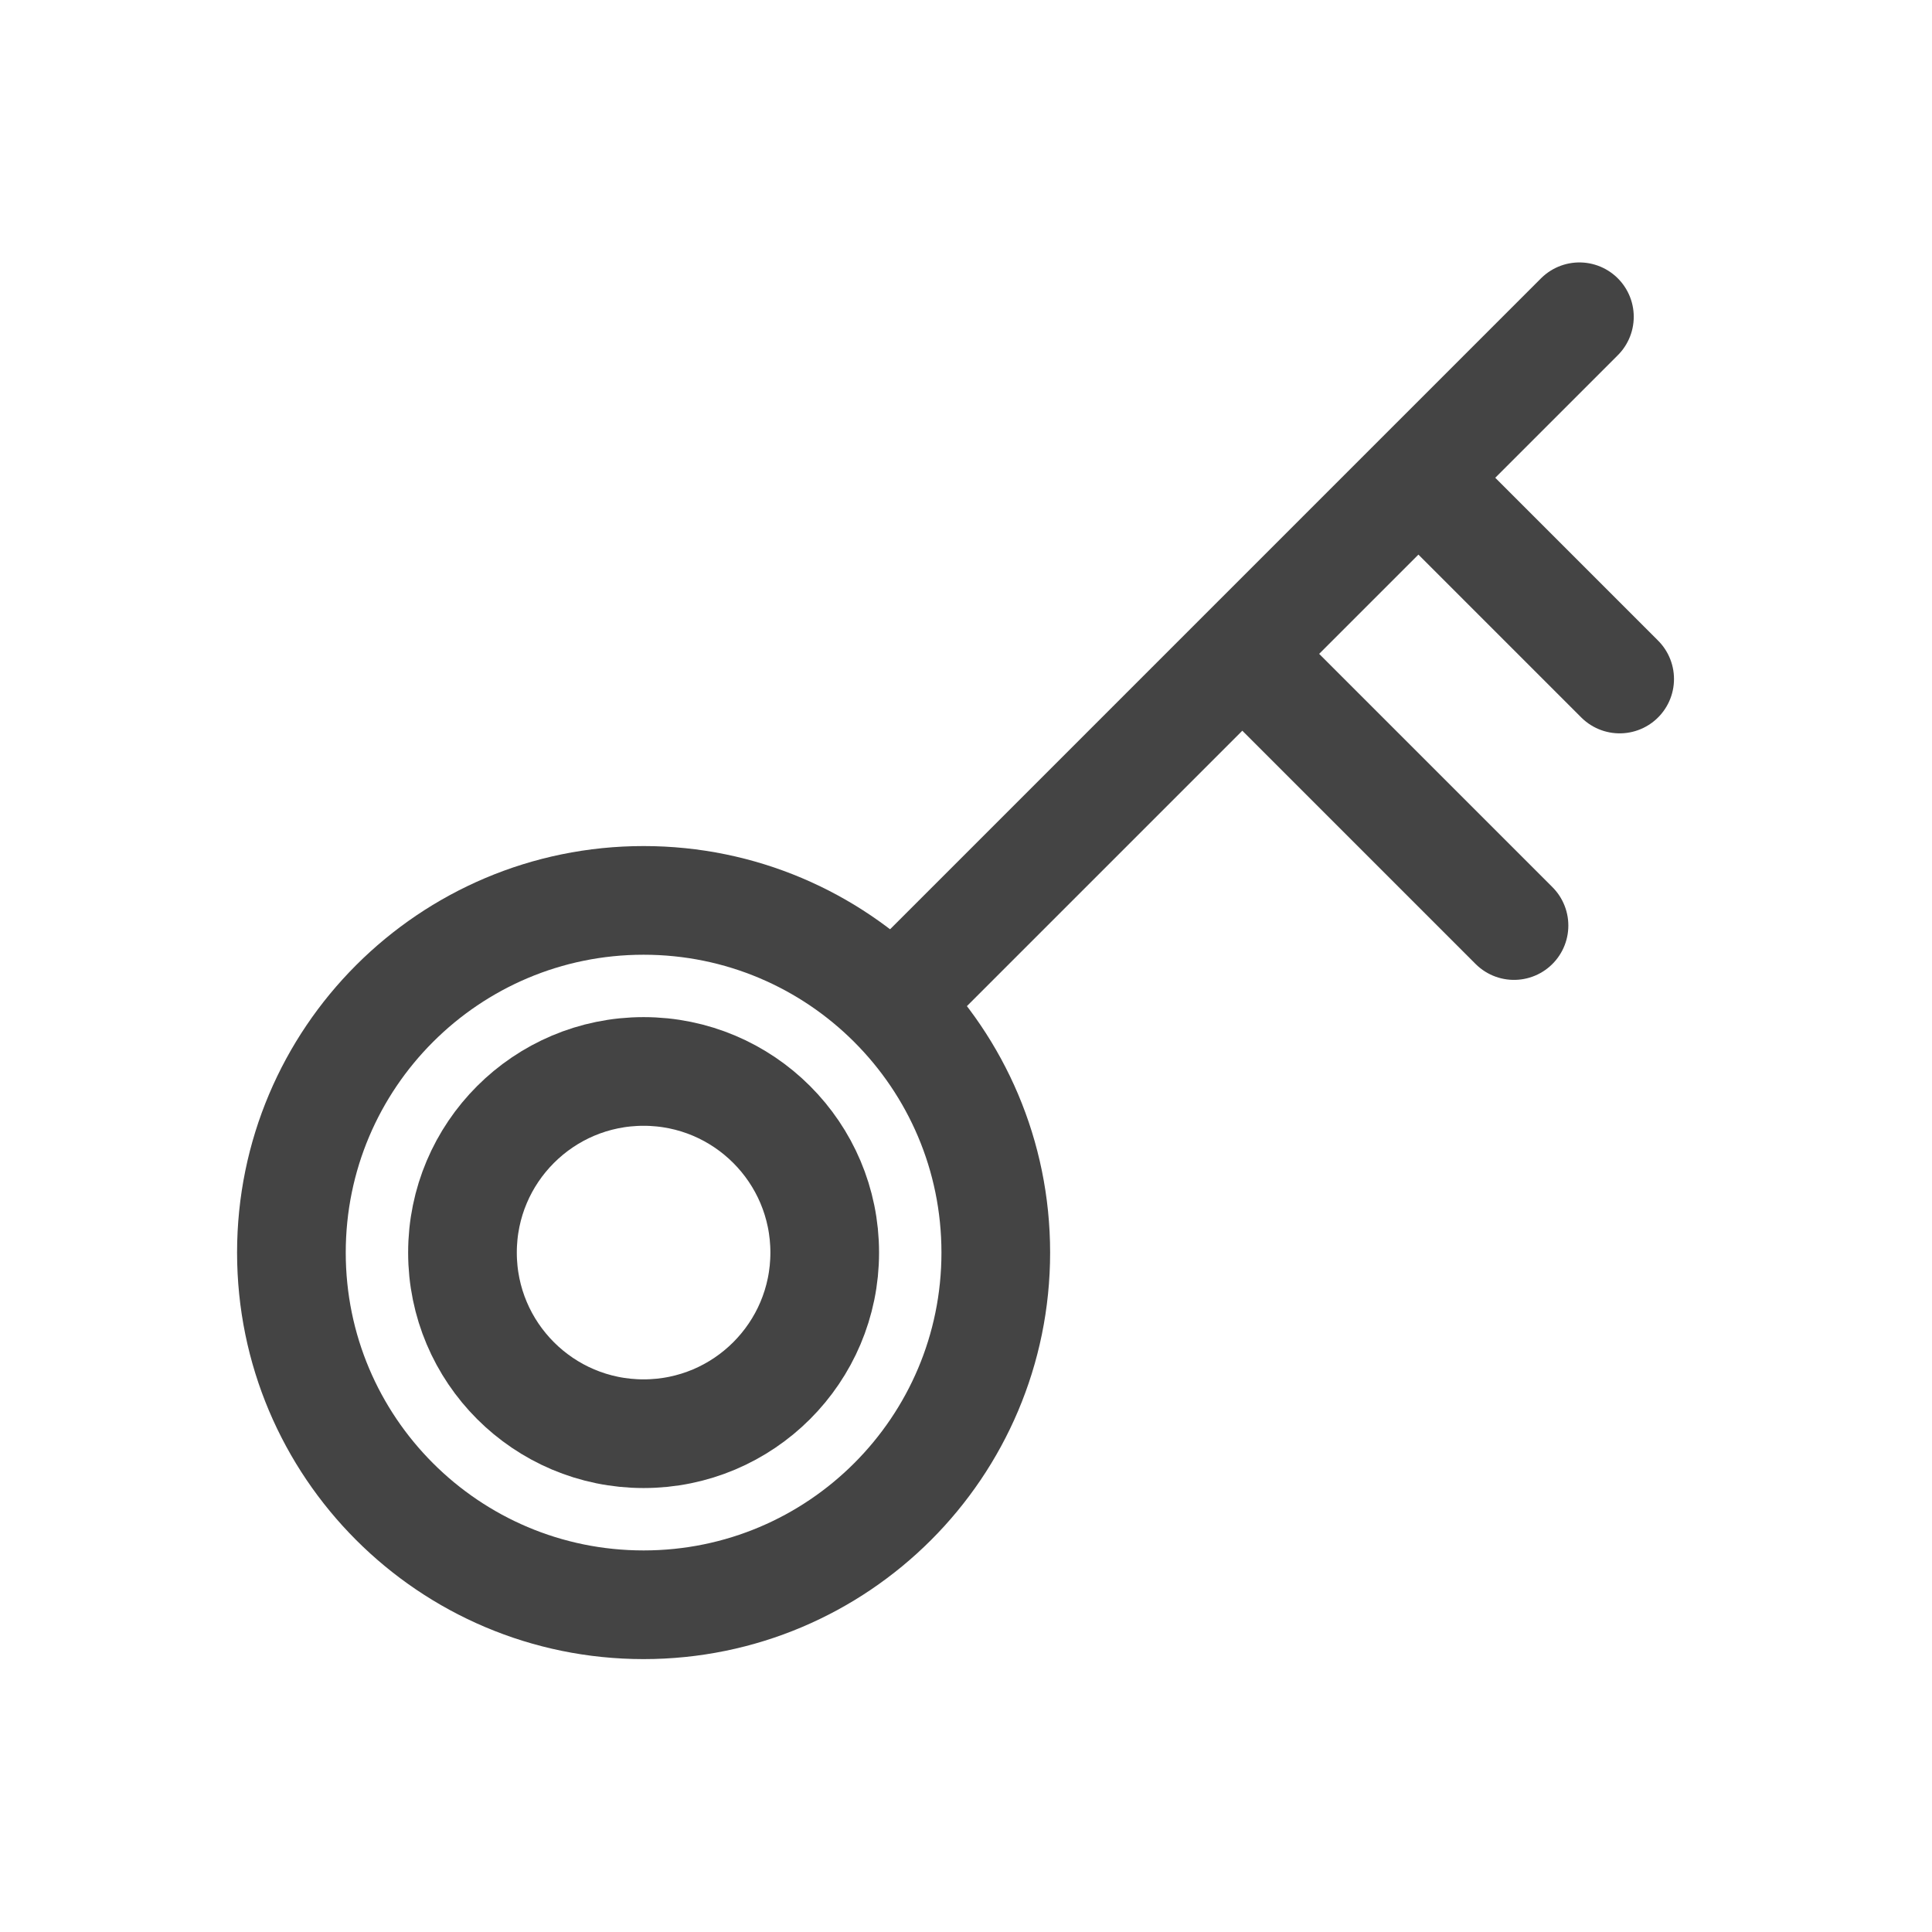
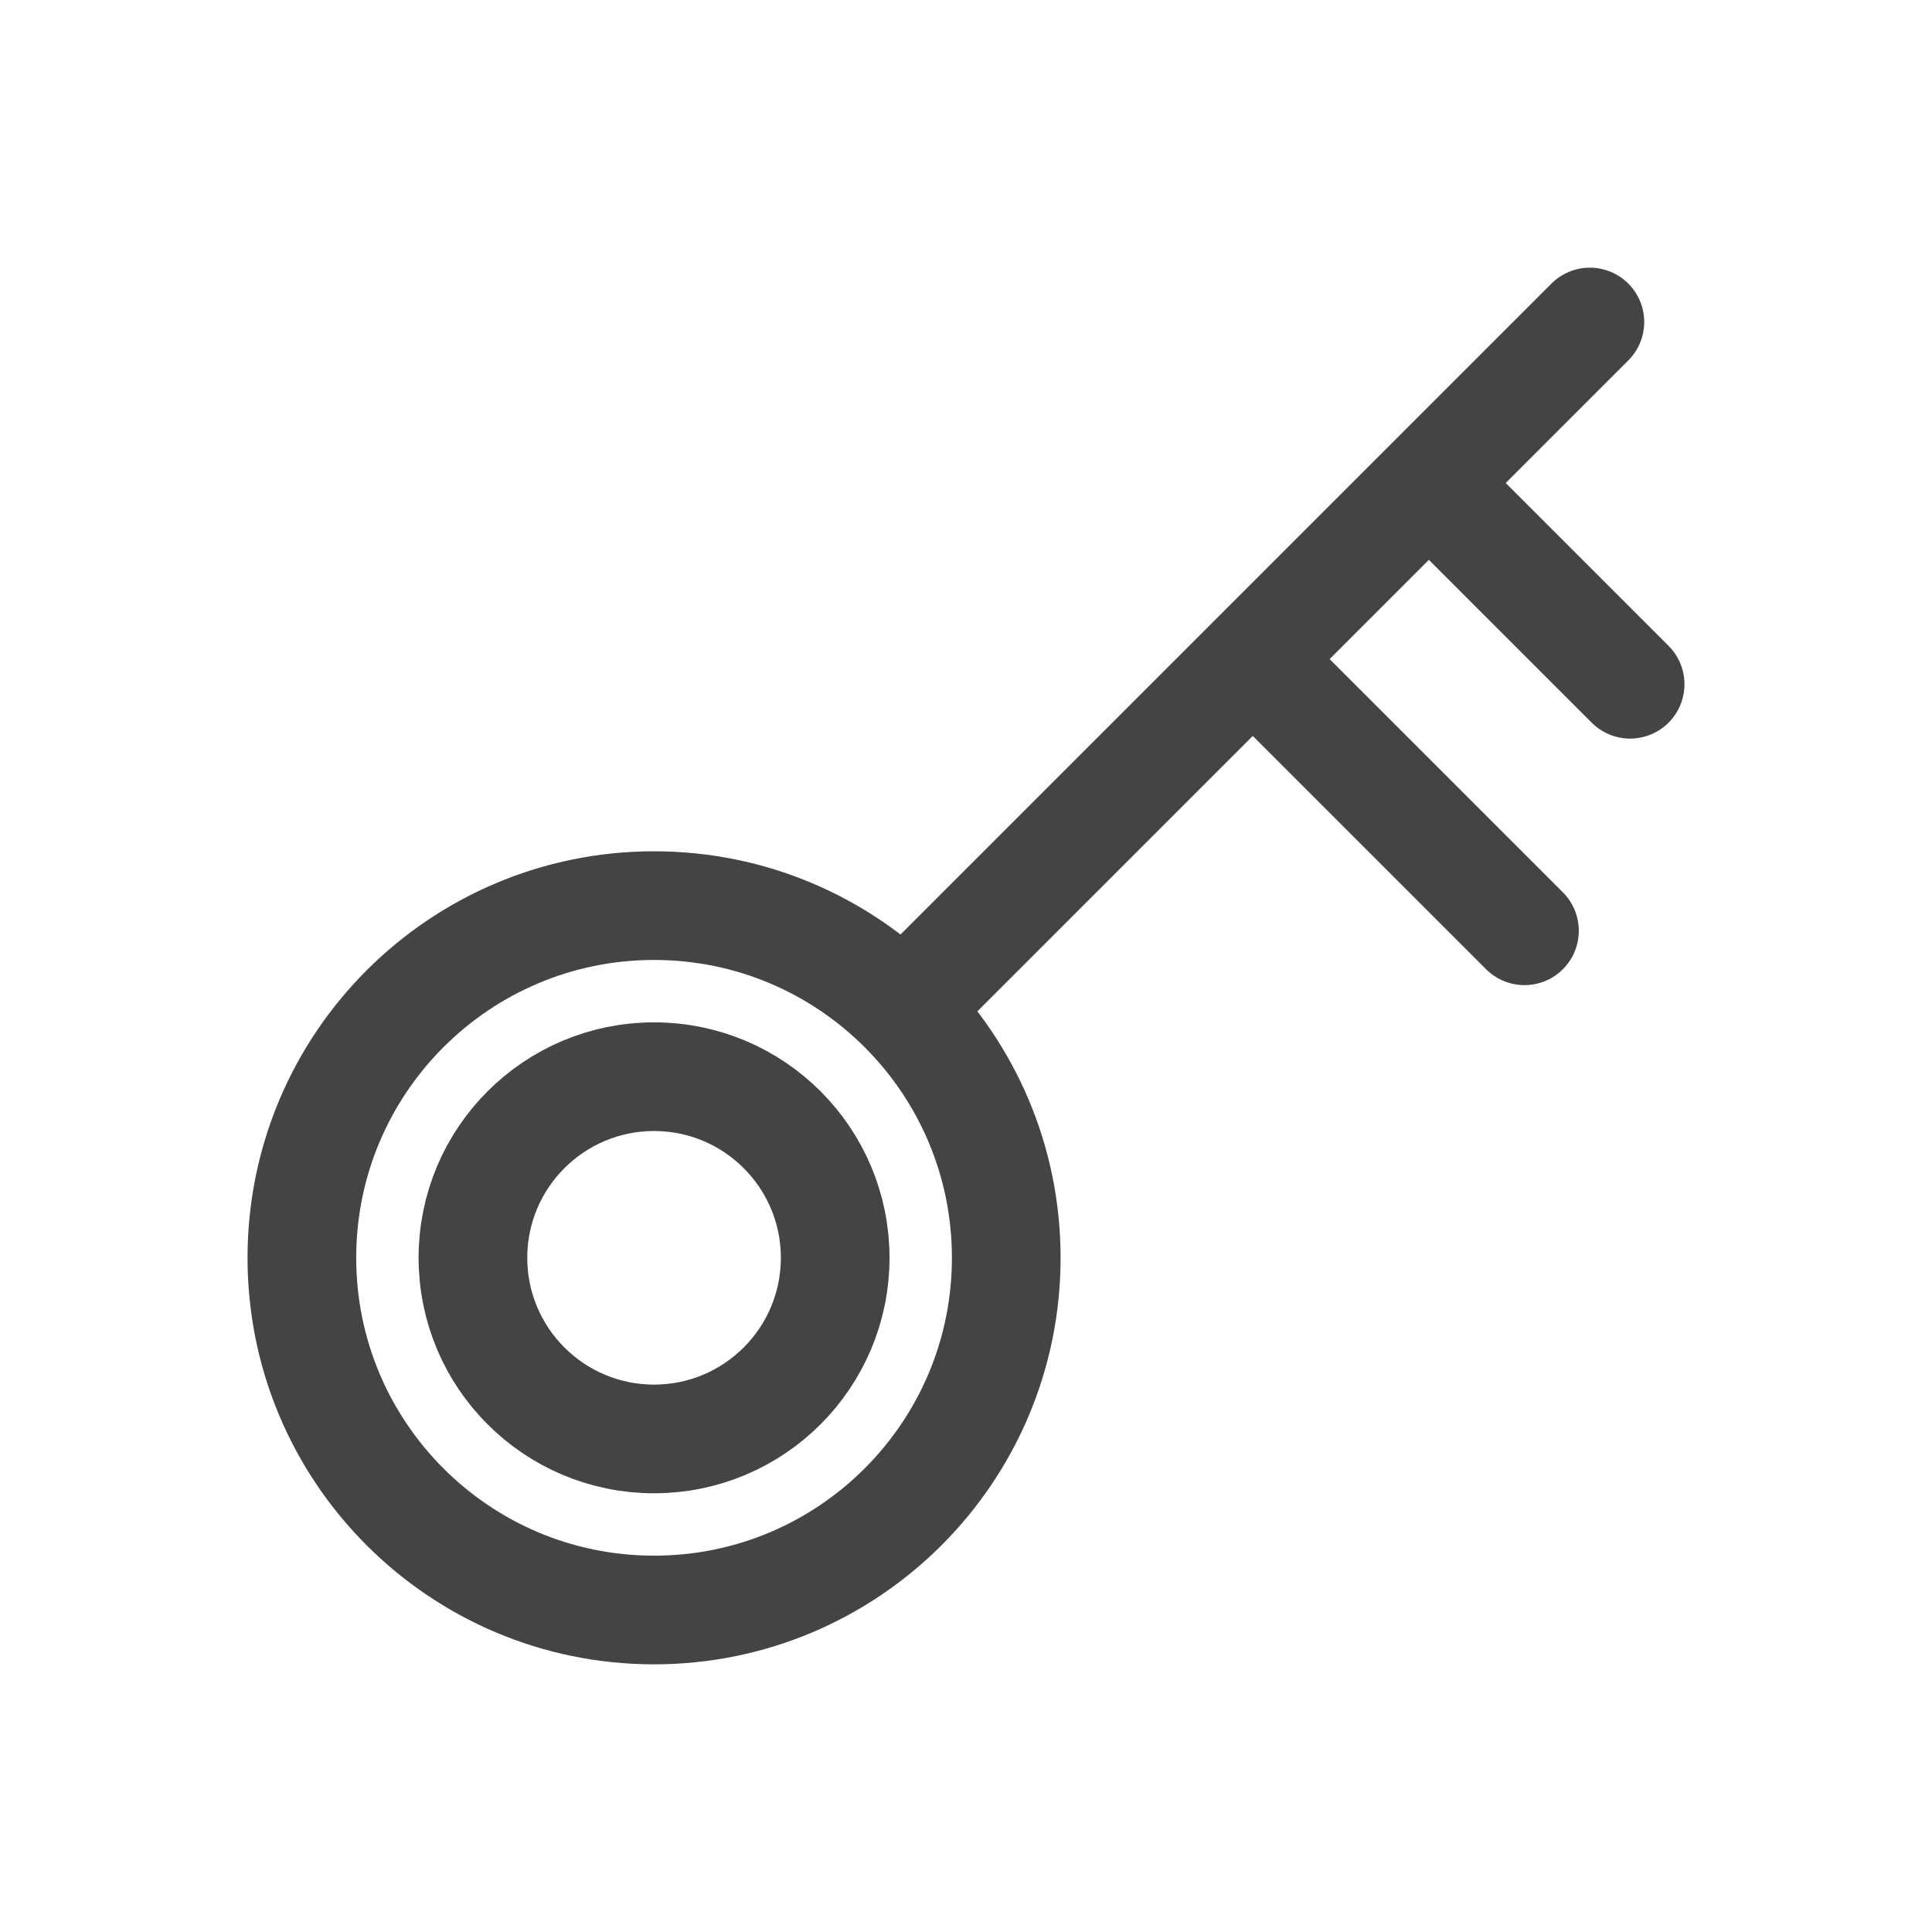
<svg xmlns="http://www.w3.org/2000/svg" width="24" height="24" viewBox="0 0 24 24">
-   <g transform="translate(-0.38 -5.44) scale(1.25)" fill="none" stroke="#444444" stroke-width="1.08" stroke-linecap="round" stroke-linejoin="round">
-     <circle cx="6.7" cy="16.8" r="3.5" />
-     <circle cx="6.7" cy="16.8" r="1.8" />
-     <path d="M9.3 14.2 16 7.5M12.65 10.85l2.7 2.7M14.4 9.1l2 2" />
+   <g data-role="center-calibration" data-center-mode="complete-composition" transform="translate(0.13 0.065)">
+     <g transform="translate(-0.38 -5.44) scale(1.25)" fill="none" stroke="#444444" stroke-width="1.08" stroke-linecap="round" stroke-linejoin="round">
+       <circle cx="6.7" cy="16.8" r="3.5" />
+       <circle cx="6.7" cy="16.8" r="1.8" />
+       <path d="M9.3 14.2 16 7.5M12.65 10.85l2.7 2.7M14.4 9.1l2 2" />
+     </g>
  </g>
</svg>
